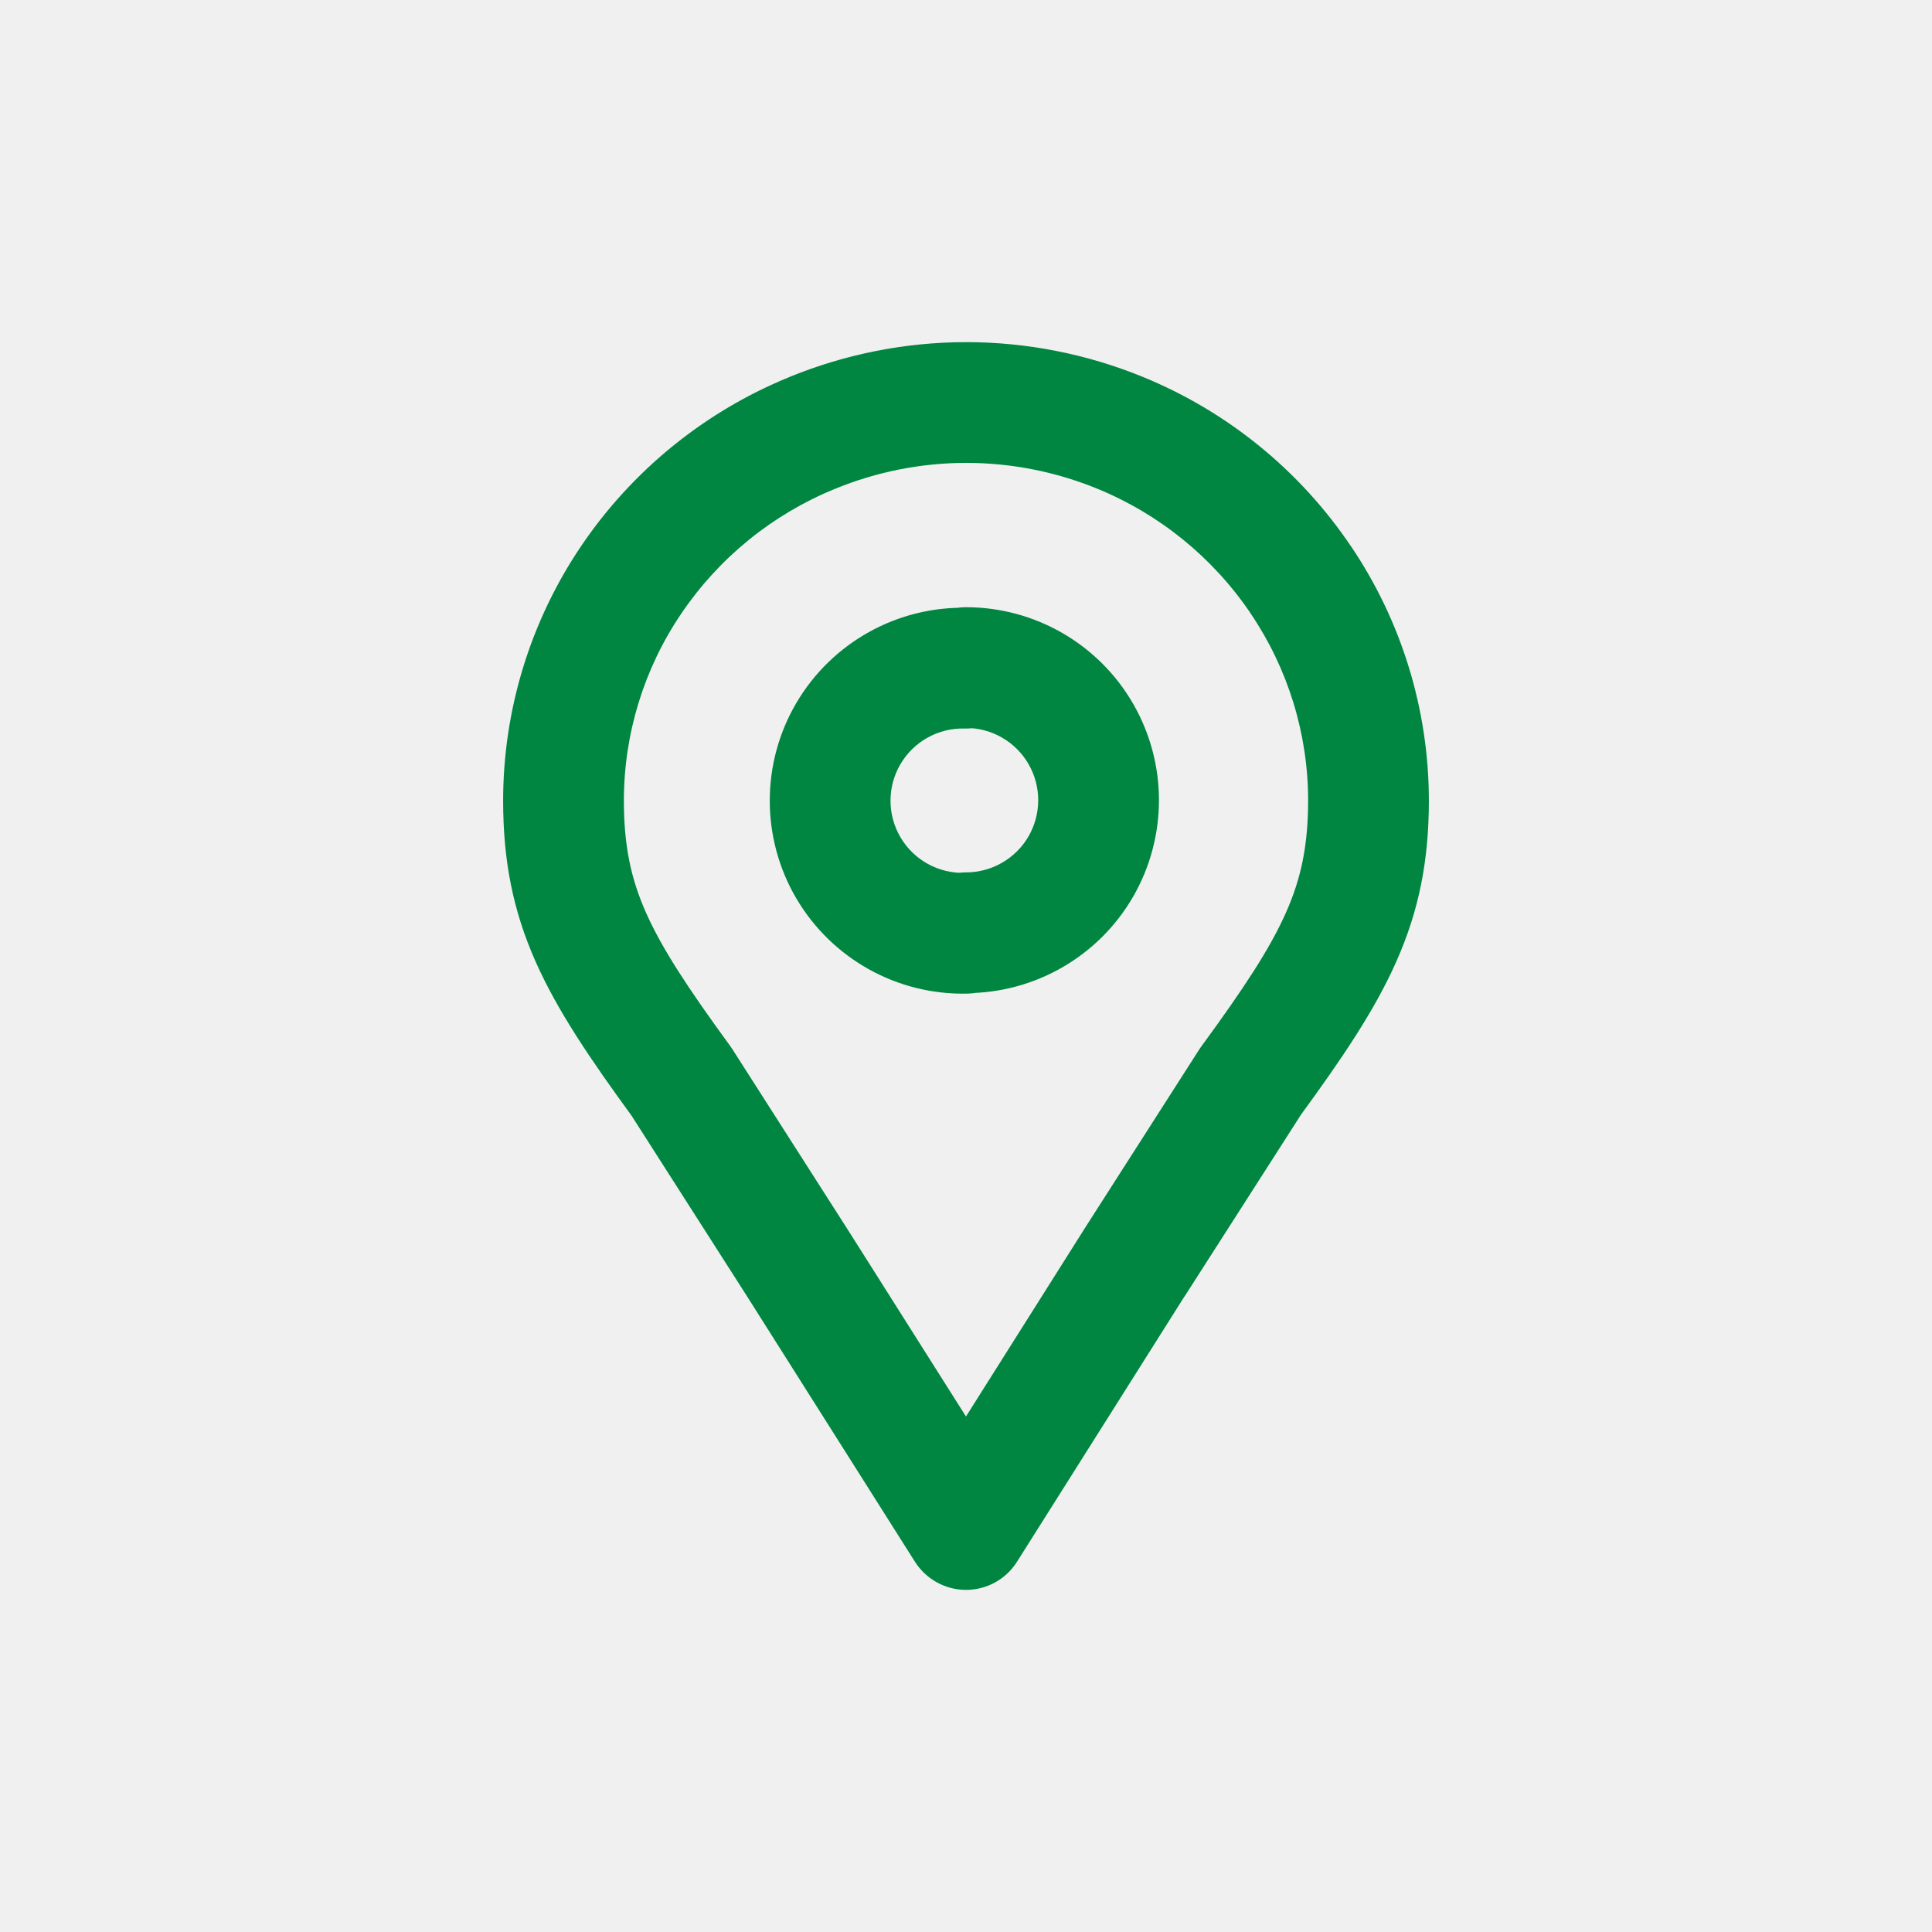
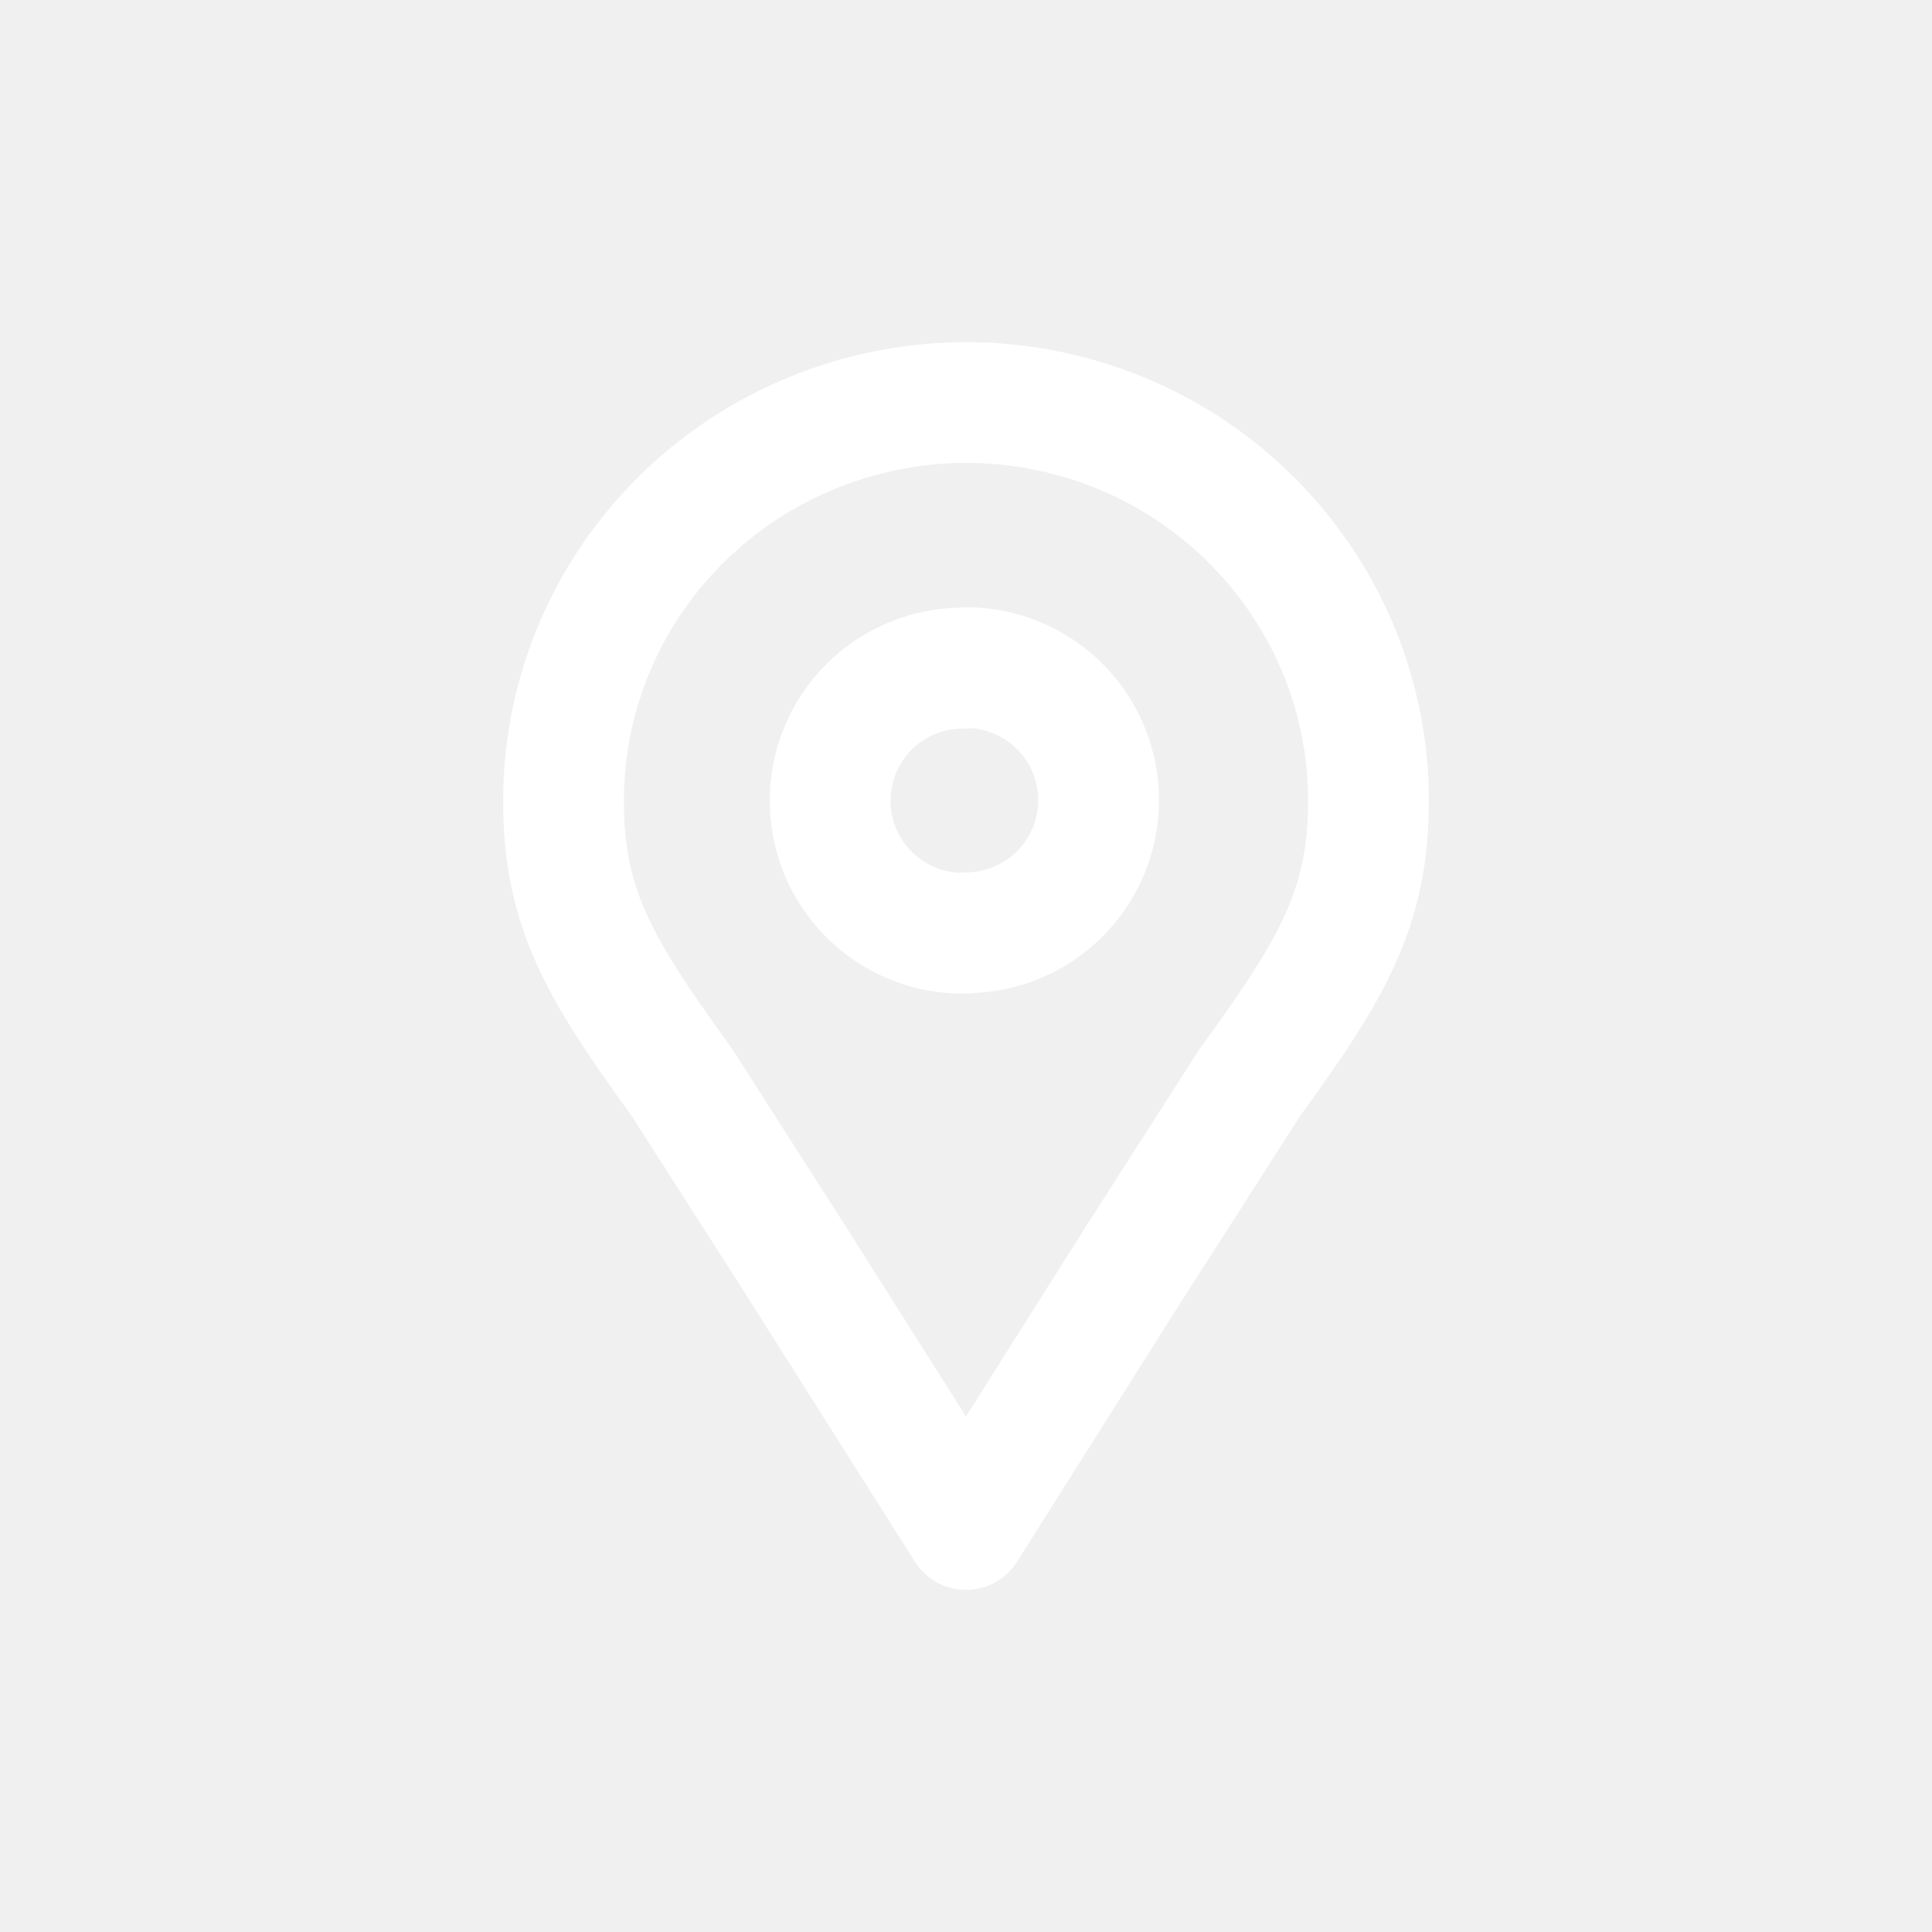
<svg xmlns="http://www.w3.org/2000/svg" width="24" height="24" viewBox="0 0 24 24" fill="none">
-   <path d="M12 4.25C11.586 4.25 11.25 4.586 11.25 5C11.25 5.414 11.586 5.75 12 5.75L12 4.25ZM13.913 5.376L14.197 4.682L14.197 4.682L13.913 5.376ZM16.157 7.2L15.536 7.62L15.536 7.621L16.157 7.2ZM17 9.94H17.75L17.75 9.939L17 9.94ZM15.535 13.433L14.93 12.99C14.921 13.003 14.912 13.015 14.903 13.028L15.535 13.433ZM14.083 15.7L13.451 15.296L13.449 15.3L14.083 15.7ZM12 19L11.366 19.401C11.504 19.618 11.743 19.75 12 19.75C12.258 19.75 12.497 19.618 12.634 19.4L12 19ZM9.917 15.707L10.551 15.306L10.549 15.303L9.917 15.707ZM8.465 13.436L9.097 13.032C9.089 13.019 9.08 13.006 9.071 12.994L8.465 13.436ZM7 9.943L6.25 9.942V9.943H7ZM7.843 7.2L8.464 7.621L8.464 7.621L7.843 7.2ZM10.087 5.379L10.371 6.073L10.372 6.073L10.087 5.379ZM12.001 5.75C12.415 5.749 12.751 5.413 12.75 4.999C12.749 4.585 12.413 4.249 11.999 4.25L12.001 5.75ZM12 10.837C11.586 10.837 11.25 11.173 11.25 11.587C11.25 12.001 11.586 12.337 12 12.337V10.837ZM12 7.543C11.586 7.543 11.25 7.879 11.25 8.293C11.25 8.707 11.586 9.043 12 9.043V7.543ZM12.018 12.343C12.433 12.333 12.76 11.989 12.75 11.575C12.74 11.16 12.396 10.833 11.982 10.843L12.018 12.343ZM10.54 10.782L11.186 10.401L10.54 10.782ZM10.54 9.111L9.893 8.731L10.54 9.111ZM11.982 9.05C12.396 9.06 12.74 8.733 12.75 8.318C12.76 7.904 12.433 7.56 12.018 7.55L11.982 9.05ZM12 5.75C12.559 5.75 13.112 5.859 13.629 6.07L14.197 4.682C13.499 4.397 12.753 4.25 12 4.25L12 5.75ZM13.629 6.07C14.403 6.387 15.067 6.926 15.536 7.62L16.778 6.78C16.144 5.841 15.246 5.111 14.197 4.682L13.629 6.07ZM15.536 7.621C16 8.306 16.249 9.114 16.25 9.941L17.75 9.939C17.748 8.812 17.41 7.712 16.778 6.779L15.536 7.621ZM16.25 9.94C16.25 10.502 16.163 10.912 15.975 11.336C15.775 11.786 15.453 12.275 14.93 12.99L16.14 13.876C16.665 13.158 17.075 12.556 17.346 11.944C17.628 11.308 17.75 10.688 17.75 9.94H16.25ZM14.903 13.028L13.451 15.296L14.715 16.105L16.167 13.838L14.903 13.028ZM13.449 15.3L11.366 18.6L12.634 19.4L14.717 16.1L13.449 15.3ZM12.634 18.599L10.551 15.306L9.283 16.108L11.366 19.401L12.634 18.599ZM10.549 15.303L9.097 13.032L7.833 13.84L9.285 16.111L10.549 15.303ZM9.071 12.994C8.547 12.276 8.225 11.787 8.025 11.338C7.837 10.914 7.75 10.505 7.75 9.943H6.25C6.25 10.691 6.372 11.311 6.654 11.947C6.925 12.557 7.335 13.16 7.859 13.878L9.071 12.994ZM7.75 9.944C7.751 9.115 7.999 8.306 8.464 7.621L7.222 6.779C6.59 7.713 6.251 8.815 6.25 9.942L7.75 9.944ZM8.464 7.621C8.933 6.928 9.596 6.39 10.371 6.073L9.803 4.685C8.755 5.113 7.857 5.842 7.222 6.779L8.464 7.621ZM10.372 6.073C10.889 5.86 11.442 5.751 12.001 5.75L11.999 4.25C11.245 4.251 10.499 4.399 9.802 4.685L10.372 6.073ZM12 12.337C12.856 12.337 13.648 11.88 14.076 11.139L12.777 10.389C12.617 10.666 12.32 10.837 12 10.837V12.337ZM14.076 11.139C14.504 10.397 14.504 9.483 14.076 8.742L12.777 9.492C12.937 9.769 12.937 10.111 12.777 10.389L14.076 11.139ZM14.076 8.742C13.648 8 12.856 7.543 12 7.543V9.043C12.32 9.043 12.617 9.214 12.777 9.492L14.076 8.742ZM11.982 10.843C11.656 10.851 11.351 10.682 11.186 10.401L9.893 11.162C10.335 11.912 11.148 12.364 12.018 12.343L11.982 10.843ZM11.186 10.401C11.021 10.121 11.021 9.772 11.186 9.492L9.893 8.731C9.452 9.481 9.452 10.412 9.893 11.162L11.186 10.401ZM11.186 9.492C11.351 9.211 11.656 9.042 11.982 9.05L12.018 7.55C11.148 7.529 10.335 7.981 9.893 8.731L11.186 9.492Z" fill="#008641" />
+   <path d="M12 4.25C11.586 4.25 11.25 4.586 11.25 5C11.25 5.414 11.586 5.75 12 5.75L12 4.25ZM13.913 5.376L14.197 4.682L14.197 4.682L13.913 5.376ZM16.157 7.2L15.536 7.62L15.536 7.621L16.157 7.2ZM17 9.94H17.75L17.75 9.939L17 9.94ZM15.535 13.433L14.93 12.99C14.921 13.003 14.912 13.015 14.903 13.028L15.535 13.433ZM14.083 15.7L13.451 15.296L13.449 15.3L14.083 15.7ZM12 19L11.366 19.401C11.504 19.618 11.743 19.75 12 19.75C12.258 19.75 12.497 19.618 12.634 19.4L12 19ZM9.917 15.707L10.551 15.306L10.549 15.303L9.917 15.707ZM8.465 13.436L9.097 13.032C9.089 13.019 9.08 13.006 9.071 12.994L8.465 13.436ZM7 9.943L6.25 9.942V9.943H7ZM7.843 7.2L8.464 7.621L8.464 7.621L7.843 7.2ZM10.087 5.379L10.371 6.073L10.372 6.073L10.087 5.379ZM12.001 5.75C12.415 5.749 12.751 5.413 12.75 4.999C12.749 4.585 12.413 4.249 11.999 4.25L12.001 5.75ZM12 10.837C11.586 10.837 11.25 11.173 11.25 11.587C11.25 12.001 11.586 12.337 12 12.337V10.837ZM12 7.543C11.586 7.543 11.25 7.879 11.25 8.293C11.25 8.707 11.586 9.043 12 9.043V7.543ZM12.018 12.343C12.433 12.333 12.76 11.989 12.75 11.575C12.74 11.16 12.396 10.833 11.982 10.843L12.018 12.343ZM10.54 10.782L11.186 10.401L10.54 10.782ZM10.54 9.111L9.893 8.731L10.54 9.111ZM11.982 9.05C12.396 9.06 12.74 8.733 12.75 8.318C12.76 7.904 12.433 7.56 12.018 7.55L11.982 9.05ZM12 5.75C12.559 5.75 13.112 5.859 13.629 6.07L14.197 4.682C13.499 4.397 12.753 4.25 12 4.25L12 5.75ZM13.629 6.07C14.403 6.387 15.067 6.926 15.536 7.62L16.778 6.78C16.144 5.841 15.246 5.111 14.197 4.682L13.629 6.07ZM15.536 7.621C16 8.306 16.249 9.114 16.25 9.941L17.75 9.939C17.748 8.812 17.41 7.712 16.778 6.779L15.536 7.621ZM16.25 9.94C16.25 10.502 16.163 10.912 15.975 11.336C15.775 11.786 15.453 12.275 14.93 12.99L16.14 13.876C16.665 13.158 17.075 12.556 17.346 11.944C17.628 11.308 17.75 10.688 17.75 9.94H16.25ZM14.903 13.028L13.451 15.296L14.715 16.105L16.167 13.838L14.903 13.028ZM13.449 15.3L11.366 18.6L12.634 19.4L14.717 16.1L13.449 15.3ZM12.634 18.599L10.551 15.306L9.283 16.108L11.366 19.401L12.634 18.599ZM10.549 15.303L9.097 13.032L7.833 13.84L9.285 16.111L10.549 15.303ZM9.071 12.994C8.547 12.276 8.225 11.787 8.025 11.338C7.837 10.914 7.75 10.505 7.75 9.943H6.25C6.25 10.691 6.372 11.311 6.654 11.947C6.925 12.557 7.335 13.16 7.859 13.878L9.071 12.994ZM7.75 9.944C7.751 9.115 7.999 8.306 8.464 7.621L7.222 6.779C6.59 7.713 6.251 8.815 6.25 9.942L7.75 9.944ZM8.464 7.621C8.933 6.928 9.596 6.39 10.371 6.073L9.803 4.685C8.755 5.113 7.857 5.842 7.222 6.779L8.464 7.621ZM10.372 6.073C10.889 5.86 11.442 5.751 12.001 5.75L11.999 4.25C11.245 4.251 10.499 4.399 9.802 4.685L10.372 6.073ZM12 12.337C12.856 12.337 13.648 11.88 14.076 11.139L12.777 10.389C12.617 10.666 12.32 10.837 12 10.837V12.337ZM14.076 11.139C14.504 10.397 14.504 9.483 14.076 8.742L12.777 9.492C12.937 9.769 12.937 10.111 12.777 10.389L14.076 11.139ZM14.076 8.742C13.648 8 12.856 7.543 12 7.543V9.043C12.32 9.043 12.617 9.214 12.777 9.492L14.076 8.742ZM11.982 10.843C11.656 10.851 11.351 10.682 11.186 10.401L9.893 11.162C10.335 11.912 11.148 12.364 12.018 12.343L11.982 10.843ZM11.186 10.401C11.021 10.121 11.021 9.772 11.186 9.492L9.893 8.731C9.452 9.481 9.452 10.412 9.893 11.162L11.186 10.401ZM11.186 9.492C11.351 9.211 11.656 9.042 11.982 9.05L12.018 7.55C11.148 7.529 10.335 7.981 9.893 8.731L11.186 9.492Z" fill="#FFFFFF" />
</svg>
